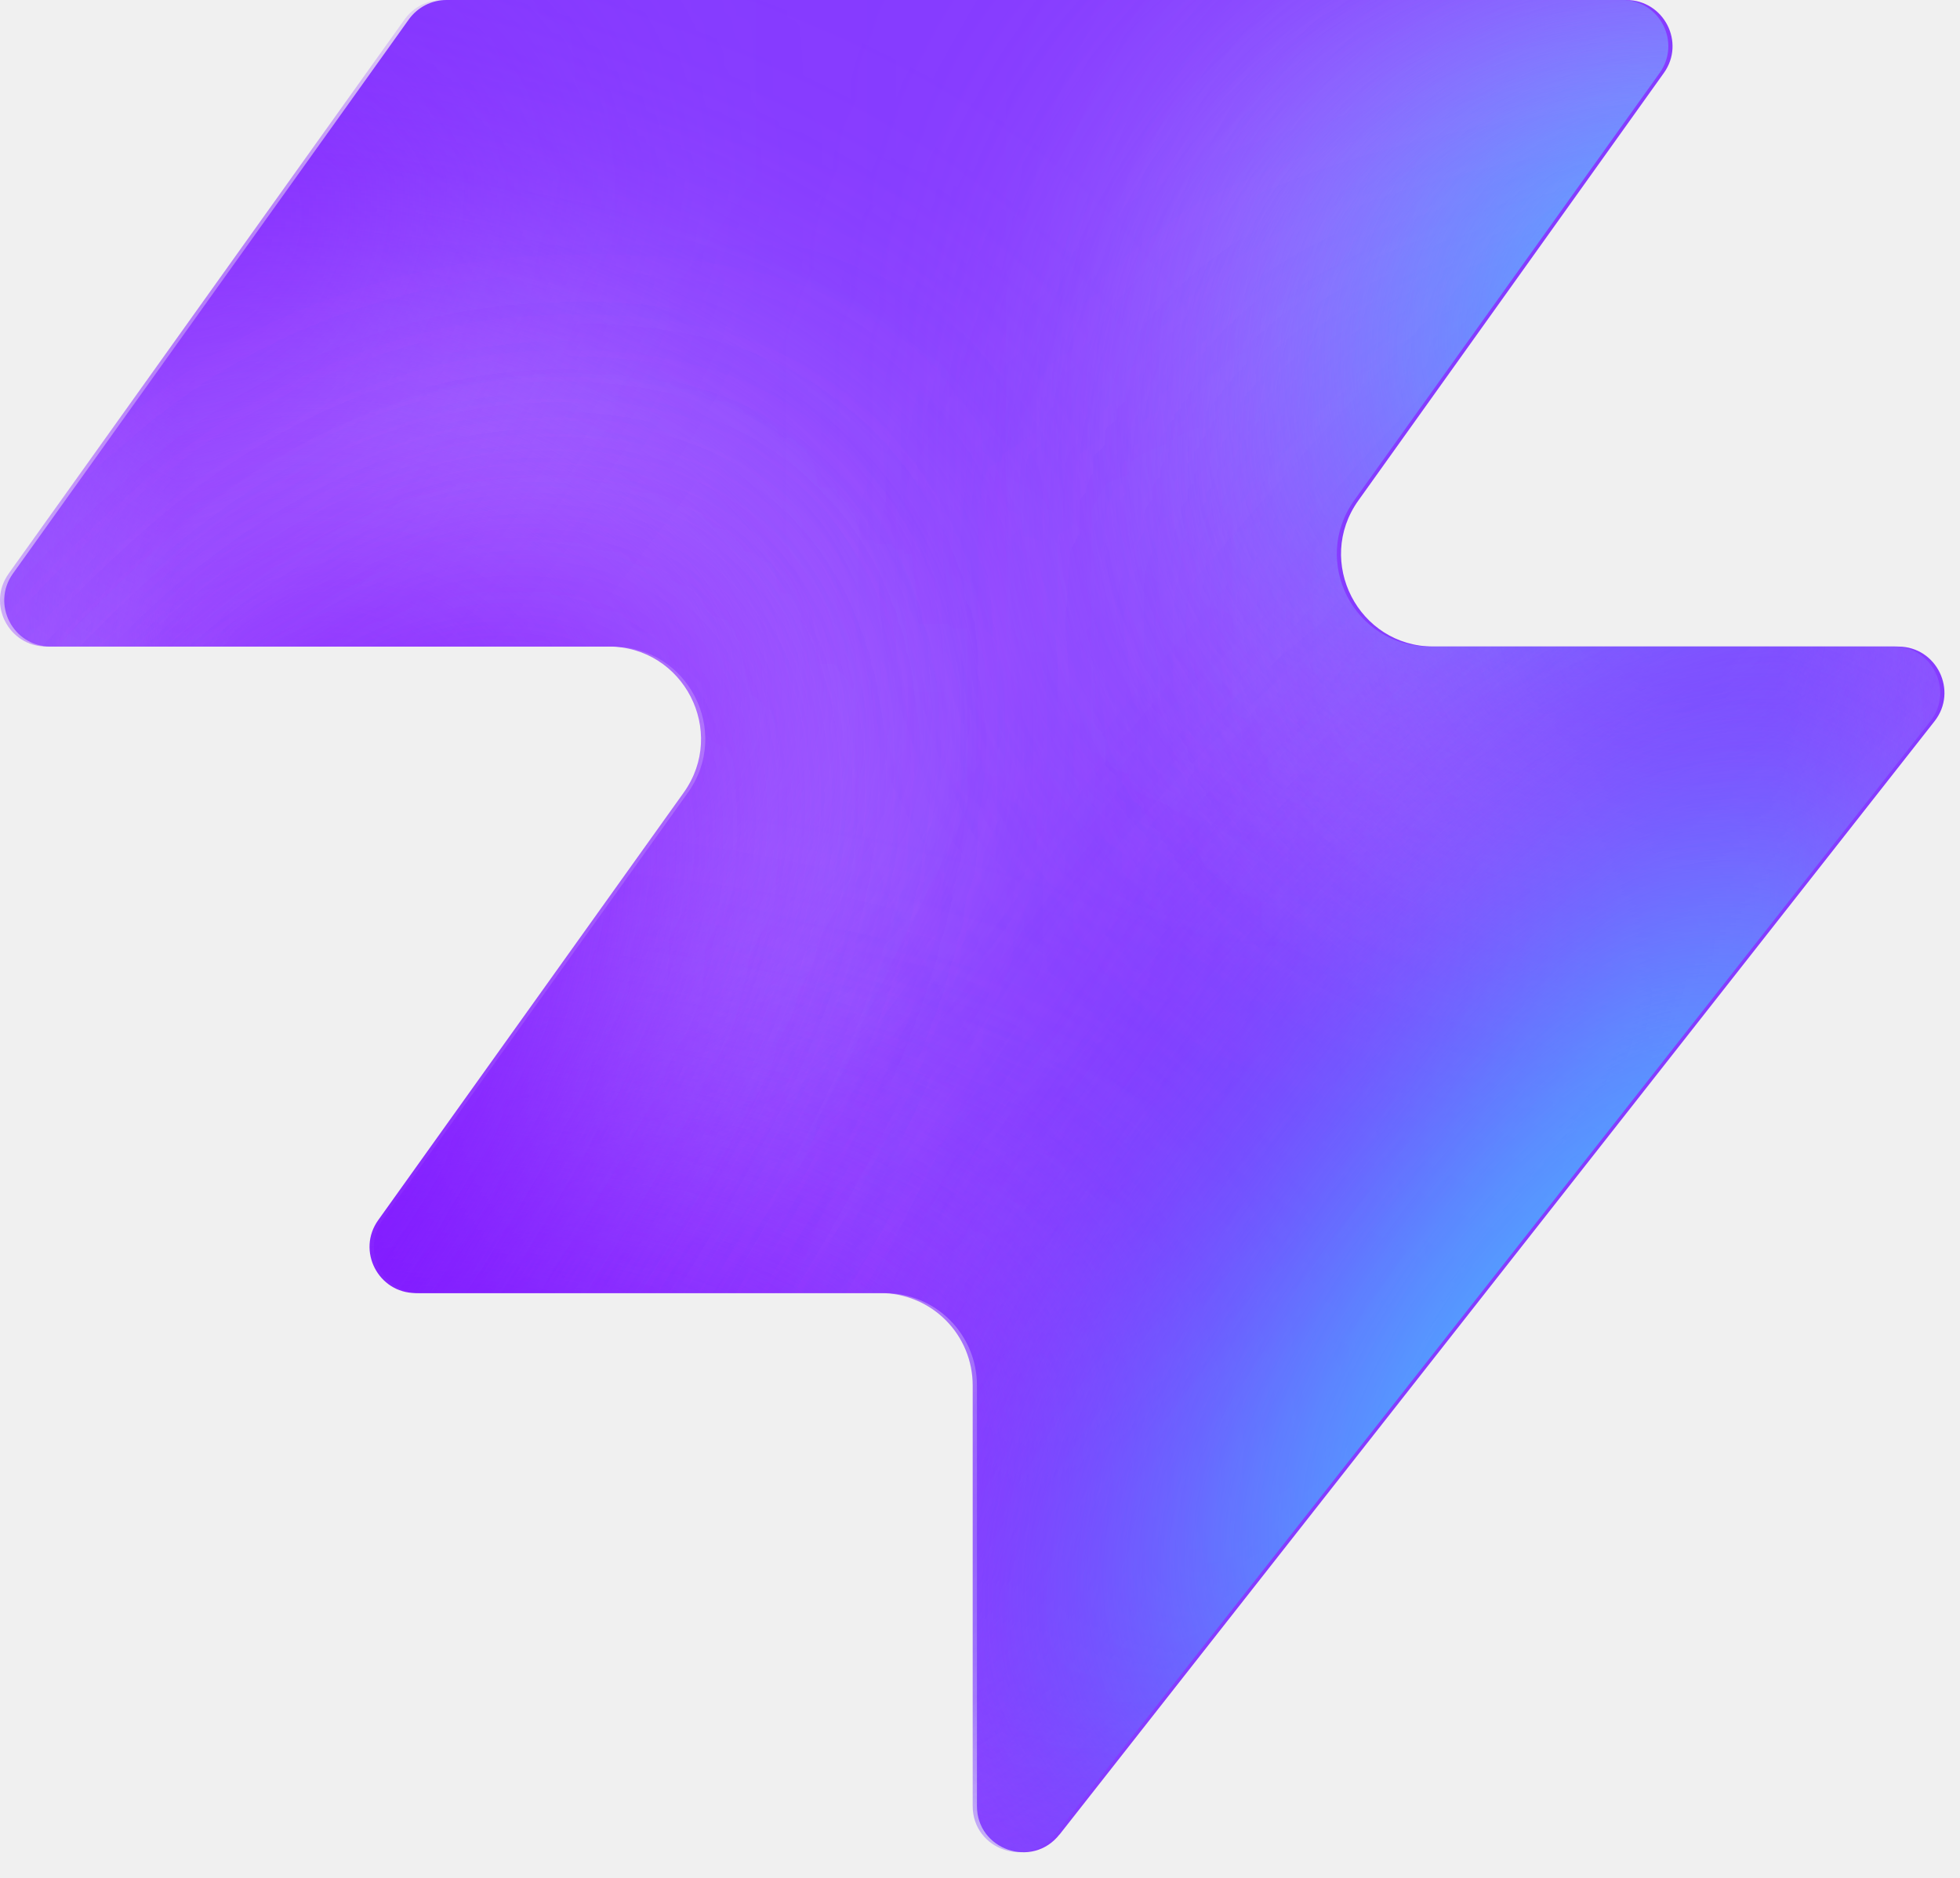
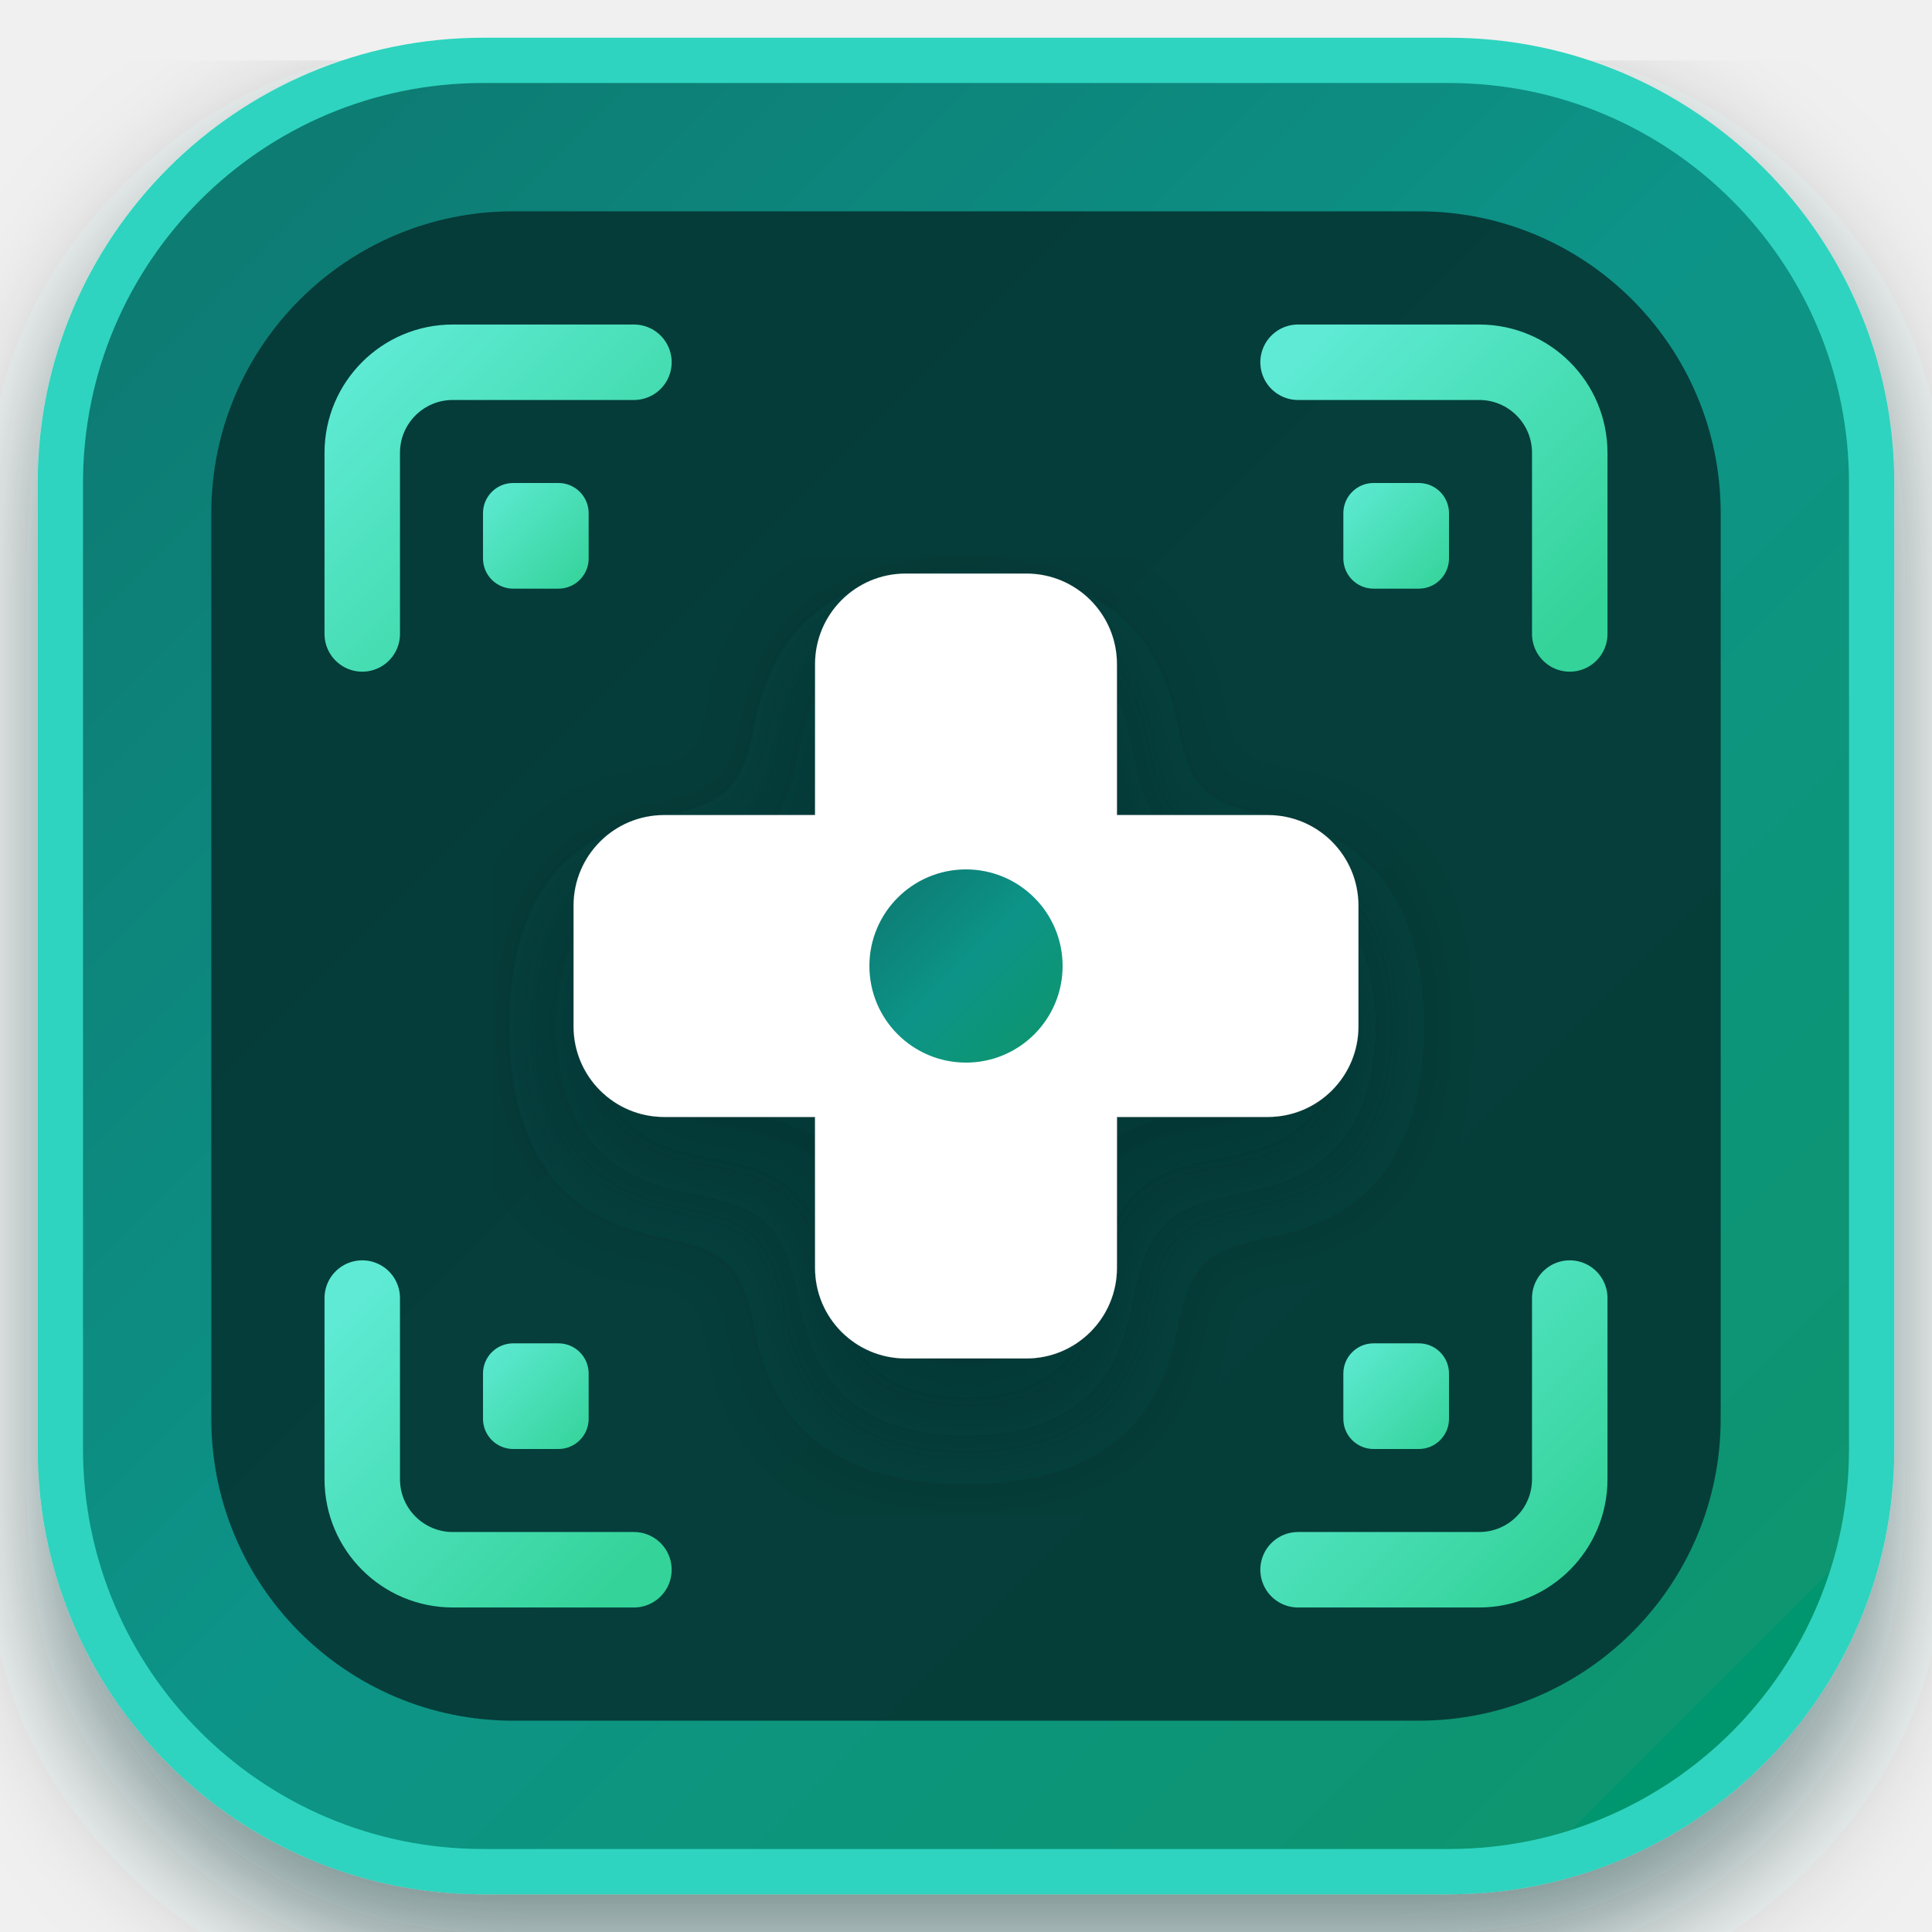
- <svg xmlns="http://www.w3.org/2000/svg" width="48" height="46" fill="none" viewBox="0 0 48 46">
-   <path fill="#863bff" d="M25.946 44.938c-.664.845-2.021.375-2.021-.698V33.937a2.26 2.26 0 0 0-2.262-2.262H10.287c-.92 0-1.456-1.04-.92-1.788l7.48-10.471c1.07-1.497 0-3.578-1.842-3.578H1.237c-.92 0-1.456-1.04-.92-1.788L10.013.474c.214-.297.556-.474.92-.474h28.894c.92 0 1.456 1.04.92 1.788l-7.48 10.471c-1.07 1.498 0 3.579 1.842 3.579h11.377c.943 0 1.473 1.088.89 1.83L25.947 44.94z" style="fill:#863bff;fill:color(display-p3 .525 .23 1);fill-opacity:1" />
-   <mask id="a" width="48" height="46" x="0" y="0" maskUnits="userSpaceOnUse" style="mask-type:alpha">
-     <path fill="#000" d="M25.842 44.938c-.664.844-2.021.375-2.021-.698V33.937a2.26 2.26 0 0 0-2.262-2.262H10.183c-.92 0-1.456-1.04-.92-1.788l7.48-10.471c1.07-1.498 0-3.579-1.842-3.579H1.133c-.92 0-1.456-1.04-.92-1.787L9.91.473c.214-.297.556-.474.92-.474h28.894c.92 0 1.456 1.04.92 1.788l-7.48 10.471c-1.07 1.498 0 3.578 1.842 3.578h11.377c.943 0 1.473 1.088.89 1.832L25.843 44.94z" style="fill:#000;fill-opacity:1" />
-   </mask>
-   <g mask="url(#a)">
-     <g filter="url(#b)">
-       <ellipse cx="5.508" cy="14.704" fill="#ede6ff" rx="5.508" ry="14.704" style="fill:#ede6ff;fill:color(display-p3 .927 .903 1);fill-opacity:1" transform="matrix(.00324 1 1 -.00324 -4.47 31.516)" />
-     </g>
-     <g filter="url(#c)">
-       <ellipse cx="10.399" cy="29.851" fill="#ede6ff" rx="10.399" ry="29.851" style="fill:#ede6ff;fill:color(display-p3 .927 .903 1);fill-opacity:1" transform="matrix(.00324 1 1 -.00324 -39.328 7.883)" />
-     </g>
-     <g filter="url(#d)">
-       <ellipse cx="5.508" cy="30.487" fill="#7e14ff" rx="5.508" ry="30.487" style="fill:#7e14ff;fill:color(display-p3 .492 .077 1);fill-opacity:1" transform="rotate(89.814 -25.913 -14.639)scale(1 -1)" />
-     </g>
-     <g filter="url(#e)">
-       <ellipse cx="5.508" cy="30.599" fill="#7e14ff" rx="5.508" ry="30.599" style="fill:#7e14ff;fill:color(display-p3 .492 .077 1);fill-opacity:1" transform="rotate(89.814 -32.644 -3.334)scale(1 -1)" />
-     </g>
-     <g filter="url(#f)">
-       <ellipse cx="5.508" cy="30.599" fill="#7e14ff" rx="5.508" ry="30.599" style="fill:#7e14ff;fill:color(display-p3 .492 .077 1);fill-opacity:1" transform="matrix(.00324 1 1 -.00324 -34.34 30.47)" />
-     </g>
-     <g filter="url(#g)">
-       <ellipse cx="14.072" cy="22.078" fill="#ede6ff" rx="14.072" ry="22.078" style="fill:#ede6ff;fill:color(display-p3 .927 .903 1);fill-opacity:1" transform="rotate(93.35 24.506 48.493)scale(-1 1)" />
-     </g>
-     <g filter="url(#h)">
-       <ellipse cx="3.47" cy="21.501" fill="#7e14ff" rx="3.47" ry="21.501" style="fill:#7e14ff;fill:color(display-p3 .492 .077 1);fill-opacity:1" transform="rotate(89.009 28.708 47.59)scale(-1 1)" />
-     </g>
-     <g filter="url(#i)">
-       <ellipse cx="3.47" cy="21.501" fill="#7e14ff" rx="3.47" ry="21.501" style="fill:#7e14ff;fill:color(display-p3 .492 .077 1);fill-opacity:1" transform="rotate(89.009 28.708 47.59)scale(-1 1)" />
-     </g>
-     <g filter="url(#j)">
-       <ellipse cx=".387" cy="8.972" fill="#7e14ff" rx="4.407" ry="29.108" style="fill:#7e14ff;fill:color(display-p3 .492 .077 1);fill-opacity:1" transform="rotate(39.51 .387 8.972)" />
-     </g>
-     <g filter="url(#k)">
-       <ellipse cx="47.523" cy="-6.092" fill="#7e14ff" rx="4.407" ry="29.108" style="fill:#7e14ff;fill:color(display-p3 .492 .077 1);fill-opacity:1" transform="rotate(37.892 47.523 -6.092)" />
-     </g>
-     <g filter="url(#l)">
-       <ellipse cx="41.412" cy="6.333" fill="#47bfff" rx="5.971" ry="9.665" style="fill:#47bfff;fill:color(display-p3 .28 .748 1);fill-opacity:1" transform="rotate(37.892 41.412 6.333)" />
-     </g>
-     <g filter="url(#m)">
-       <ellipse cx="-1.879" cy="38.332" fill="#7e14ff" rx="4.407" ry="29.108" style="fill:#7e14ff;fill:color(display-p3 .492 .077 1);fill-opacity:1" transform="rotate(37.892 -1.88 38.332)" />
-     </g>
-     <g filter="url(#n)">
-       <ellipse cx="-1.879" cy="38.332" fill="#7e14ff" rx="4.407" ry="29.108" style="fill:#7e14ff;fill:color(display-p3 .492 .077 1);fill-opacity:1" transform="rotate(37.892 -1.88 38.332)" />
-     </g>
-     <g filter="url(#o)">
-       <ellipse cx="35.651" cy="29.907" fill="#7e14ff" rx="4.407" ry="29.108" style="fill:#7e14ff;fill:color(display-p3 .492 .077 1);fill-opacity:1" transform="rotate(37.892 35.651 29.907)" />
-     </g>
-     <g filter="url(#p)">
-       <ellipse cx="38.418" cy="32.4" fill="#47bfff" rx="5.971" ry="15.297" style="fill:#47bfff;fill:color(display-p3 .28 .748 1);fill-opacity:1" transform="rotate(37.892 38.418 32.4)" />
-     </g>
-   </g>
+ <svg xmlns="http://www.w3.org/2000/svg" viewBox="0 0 64 64" width="64" height="64" fill="none">
  <defs>
-     <filter id="b" width="60.045" height="41.654" x="-19.77" y="16.149" color-interpolation-filters="sRGB" filterUnits="userSpaceOnUse">
-       <feFlood flood-opacity="0" result="BackgroundImageFix" />
-       <feBlend in="SourceGraphic" in2="BackgroundImageFix" result="shape" />
-       <feGaussianBlur result="effect1_foregroundBlur_2002_17158" stdDeviation="7.659" />
-     </filter>
-     <filter id="c" width="90.34" height="51.437" x="-54.613" y="-7.533" color-interpolation-filters="sRGB" filterUnits="userSpaceOnUse">
-       <feFlood flood-opacity="0" result="BackgroundImageFix" />
-       <feBlend in="SourceGraphic" in2="BackgroundImageFix" result="shape" />
-       <feGaussianBlur result="effect1_foregroundBlur_2002_17158" stdDeviation="7.659" />
-     </filter>
-     <filter id="d" width="79.355" height="29.4" x="-49.64" y="2.03" color-interpolation-filters="sRGB" filterUnits="userSpaceOnUse">
-       <feFlood flood-opacity="0" result="BackgroundImageFix" />
-       <feBlend in="SourceGraphic" in2="BackgroundImageFix" result="shape" />
-       <feGaussianBlur result="effect1_foregroundBlur_2002_17158" stdDeviation="4.596" />
-     </filter>
-     <filter id="e" width="79.579" height="29.4" x="-45.045" y="20.029" color-interpolation-filters="sRGB" filterUnits="userSpaceOnUse">
-       <feFlood flood-opacity="0" result="BackgroundImageFix" />
-       <feBlend in="SourceGraphic" in2="BackgroundImageFix" result="shape" />
-       <feGaussianBlur result="effect1_foregroundBlur_2002_17158" stdDeviation="4.596" />
-     </filter>
-     <filter id="f" width="79.579" height="29.4" x="-43.513" y="21.178" color-interpolation-filters="sRGB" filterUnits="userSpaceOnUse">
-       <feFlood flood-opacity="0" result="BackgroundImageFix" />
-       <feBlend in="SourceGraphic" in2="BackgroundImageFix" result="shape" />
-       <feGaussianBlur result="effect1_foregroundBlur_2002_17158" stdDeviation="4.596" />
-     </filter>
-     <filter id="g" width="74.749" height="58.852" x="15.756" y="-17.901" color-interpolation-filters="sRGB" filterUnits="userSpaceOnUse">
-       <feFlood flood-opacity="0" result="BackgroundImageFix" />
-       <feBlend in="SourceGraphic" in2="BackgroundImageFix" result="shape" />
-       <feGaussianBlur result="effect1_foregroundBlur_2002_17158" stdDeviation="7.659" />
-     </filter>
-     <filter id="h" width="61.377" height="25.362" x="23.548" y="2.284" color-interpolation-filters="sRGB" filterUnits="userSpaceOnUse">
-       <feFlood flood-opacity="0" result="BackgroundImageFix" />
-       <feBlend in="SourceGraphic" in2="BackgroundImageFix" result="shape" />
-       <feGaussianBlur result="effect1_foregroundBlur_2002_17158" stdDeviation="4.596" />
-     </filter>
-     <filter id="i" width="61.377" height="25.362" x="23.548" y="2.284" color-interpolation-filters="sRGB" filterUnits="userSpaceOnUse">
-       <feFlood flood-opacity="0" result="BackgroundImageFix" />
-       <feBlend in="SourceGraphic" in2="BackgroundImageFix" result="shape" />
-       <feGaussianBlur result="effect1_foregroundBlur_2002_17158" stdDeviation="4.596" />
-     </filter>
-     <filter id="j" width="56.045" height="63.649" x="-27.636" y="-22.853" color-interpolation-filters="sRGB" filterUnits="userSpaceOnUse">
-       <feFlood flood-opacity="0" result="BackgroundImageFix" />
-       <feBlend in="SourceGraphic" in2="BackgroundImageFix" result="shape" />
-       <feGaussianBlur result="effect1_foregroundBlur_2002_17158" stdDeviation="4.596" />
-     </filter>
-     <filter id="k" width="54.814" height="64.646" x="20.116" y="-38.415" color-interpolation-filters="sRGB" filterUnits="userSpaceOnUse">
-       <feFlood flood-opacity="0" result="BackgroundImageFix" />
-       <feBlend in="SourceGraphic" in2="BackgroundImageFix" result="shape" />
-       <feGaussianBlur result="effect1_foregroundBlur_2002_17158" stdDeviation="4.596" />
-     </filter>
-     <filter id="l" width="33.541" height="35.313" x="24.641" y="-11.323" color-interpolation-filters="sRGB" filterUnits="userSpaceOnUse">
-       <feFlood flood-opacity="0" result="BackgroundImageFix" />
-       <feBlend in="SourceGraphic" in2="BackgroundImageFix" result="shape" />
-       <feGaussianBlur result="effect1_foregroundBlur_2002_17158" stdDeviation="4.596" />
-     </filter>
-     <filter id="m" width="54.814" height="64.646" x="-29.286" y="6.009" color-interpolation-filters="sRGB" filterUnits="userSpaceOnUse">
-       <feFlood flood-opacity="0" result="BackgroundImageFix" />
-       <feBlend in="SourceGraphic" in2="BackgroundImageFix" result="shape" />
-       <feGaussianBlur result="effect1_foregroundBlur_2002_17158" stdDeviation="4.596" />
-     </filter>
-     <filter id="n" width="54.814" height="64.646" x="-29.286" y="6.009" color-interpolation-filters="sRGB" filterUnits="userSpaceOnUse">
-       <feFlood flood-opacity="0" result="BackgroundImageFix" />
-       <feBlend in="SourceGraphic" in2="BackgroundImageFix" result="shape" />
-       <feGaussianBlur result="effect1_foregroundBlur_2002_17158" stdDeviation="4.596" />
-     </filter>
-     <filter id="o" width="54.814" height="64.646" x="8.244" y="-2.416" color-interpolation-filters="sRGB" filterUnits="userSpaceOnUse">
-       <feFlood flood-opacity="0" result="BackgroundImageFix" />
-       <feBlend in="SourceGraphic" in2="BackgroundImageFix" result="shape" />
-       <feGaussianBlur result="effect1_foregroundBlur_2002_17158" stdDeviation="4.596" />
-     </filter>
-     <filter id="p" width="39.409" height="43.623" x="18.713" y="10.588" color-interpolation-filters="sRGB" filterUnits="userSpaceOnUse">
-       <feFlood flood-opacity="0" result="BackgroundImageFix" />
-       <feBlend in="SourceGraphic" in2="BackgroundImageFix" result="shape" />
-       <feGaussianBlur result="effect1_foregroundBlur_2002_17158" stdDeviation="4.596" />
+     <linearGradient id="drqr-bg" x1="0%" y1="0%" x2="100%" y2="100%">
+       <stop offset="0%" stop-color="#0f766e" />
+       <stop offset="50%" stop-color="#0d9488" />
+       <stop offset="100%" stop-color="#059669" />
+     </linearGradient>
+     <linearGradient id="drqr-glow" x1="0%" y1="0%" x2="100%" y2="100%">
+       <stop offset="0%" stop-color="#5eead4" />
+       <stop offset="100%" stop-color="#34d399" />
+     </linearGradient>
+     <filter id="shadow" x="-10%" y="-10%" width="130%" height="130%">
+       <feDropShadow dx="0" dy="2" stdDeviation="2" flood-color="#042f2e" flood-opacity="0.5" />
    </filter>
  </defs>
+   <rect x="2" y="2" width="60" height="60" rx="14" fill="url(#drqr-bg)" stroke="#2dd4bf" stroke-width="1.5" filter="url(#shadow)" />
+   <rect x="7" y="7" width="50" height="50" rx="10" fill="#042f2e" fill-opacity="0.85" />
+   <path d="M12 21 V 15 A 3 3 0 0 1 15 12 H 21" stroke="url(#drqr-glow)" stroke-width="2.5" stroke-linecap="round" fill="none" />
+   <path d="M43 12 H 49 A 3 3 0 0 1 52 15 V 21" stroke="url(#drqr-glow)" stroke-width="2.5" stroke-linecap="round" fill="none" />
+   <path d="M12 43 V 49 A 3 3 0 0 0 15 52 H 21" stroke="url(#drqr-glow)" stroke-width="2.5" stroke-linecap="round" fill="none" />
+   <path d="M43 52 H 49 A 3 3 0 0 0 52 49 V 43" stroke="url(#drqr-glow)" stroke-width="2.5" stroke-linecap="round" fill="none" />
+   <g filter="url(#shadow)">
+     <rect x="27" y="19" width="10" height="26" rx="3" fill="#ffffff" />
+     <rect x="19" y="27" width="26" height="10" rx="3" fill="#ffffff" />
+     <circle cx="32" cy="32" r="3.2" fill="url(#drqr-bg)" />
+   </g>
+   <rect x="16" y="16" width="3.5" height="3.5" rx="1" fill="url(#drqr-glow)" />
+   <rect x="44.5" y="16" width="3.5" height="3.5" rx="1" fill="url(#drqr-glow)" />
+   <rect x="16" y="44.5" width="3.5" height="3.5" rx="1" fill="url(#drqr-glow)" />
+   <rect x="44.5" y="44.5" width="3.5" height="3.5" rx="1" fill="url(#drqr-glow)" />
</svg>
